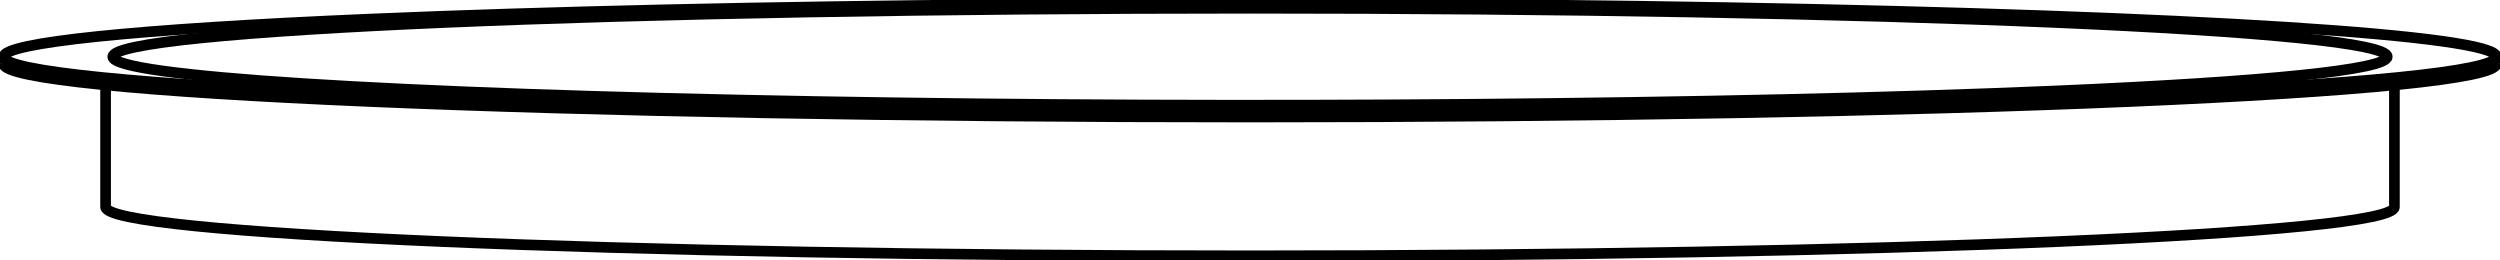
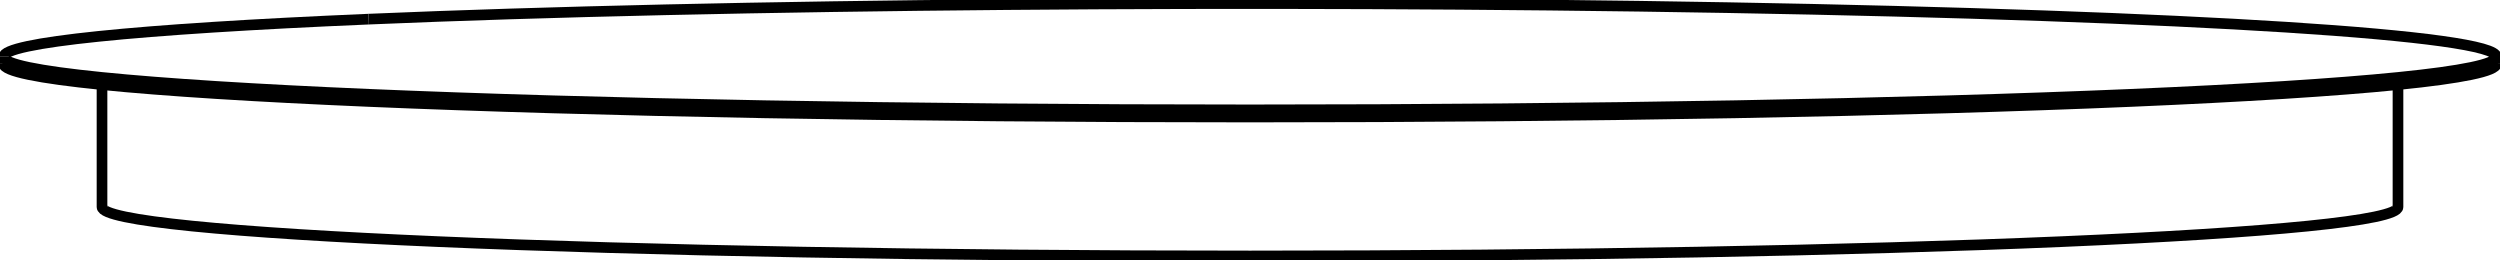
- <svg xmlns="http://www.w3.org/2000/svg" version="1.1" viewBox="-348.98 -36.817 697.96 72.42" fill="none" stroke="black" stroke-width="0.6%" vector-effect="non-scaling-stroke">
-   <path d="M 319.5 20.981 A 319.5 13.622 360 0 1 -319.5 20.981" />
+ <svg xmlns="http://www.w3.org/2000/svg" version="1.1" viewBox="-348.98 -36.817 697.96 72.462" fill="none" stroke="black" stroke-width="0.6%" vector-effect="non-scaling-stroke">
+   <path d="M -320.5 20.981 A 320.5 13.664 180 0 0 320.5 20.981" />
  <path d="M 347.98 -18.983 A 347.98 14.836 360 0 1 -347.98 -18.983" />
-   <path d="M -246.059 -31.472 A 347.98 14.836 360 0 1 347.98 -20.981 A 347.98 14.836 360 0 1 -347.98 -20.981 A 347.98 14.836 360 0 1 -246.059 -31.472 Z" />
-   <path d="M 224.506 -11.409 A 317.5 13.537 360 0 1 -317.5 -20.981 A 317.5 13.537 360 0 1 317.5 -20.981 A 317.5 13.537 360 0 1 224.506 -11.409 Z" />
-   <path d="M -319.5 -13.104 L -319.5 20.981" />
-   <path d="M 319.5 -13.104 L 319.5 20.981" />
-   <path d="M -347.98 -20.981 L -347.98 -18.983" />
+   <path d="M -246.059 -31.472 A 347.98 14.836 360 0 1 347.98 -20.981 A 347.98 14.836 360 0 1 -347.98 -20.981 L -347.98 -18.983" />
+   <path d="M -347.98 -20.981 A 347.98 14.836 360 0 1 -246.059 -31.472" />
+   <path d="M -320.5 -13.204 L -320.5 20.981" />
+   <path d="M 320.5 -13.204 L 320.5 20.981" />
  <path d="M 347.98 -20.981 L 347.98 -18.983" />
</svg>
